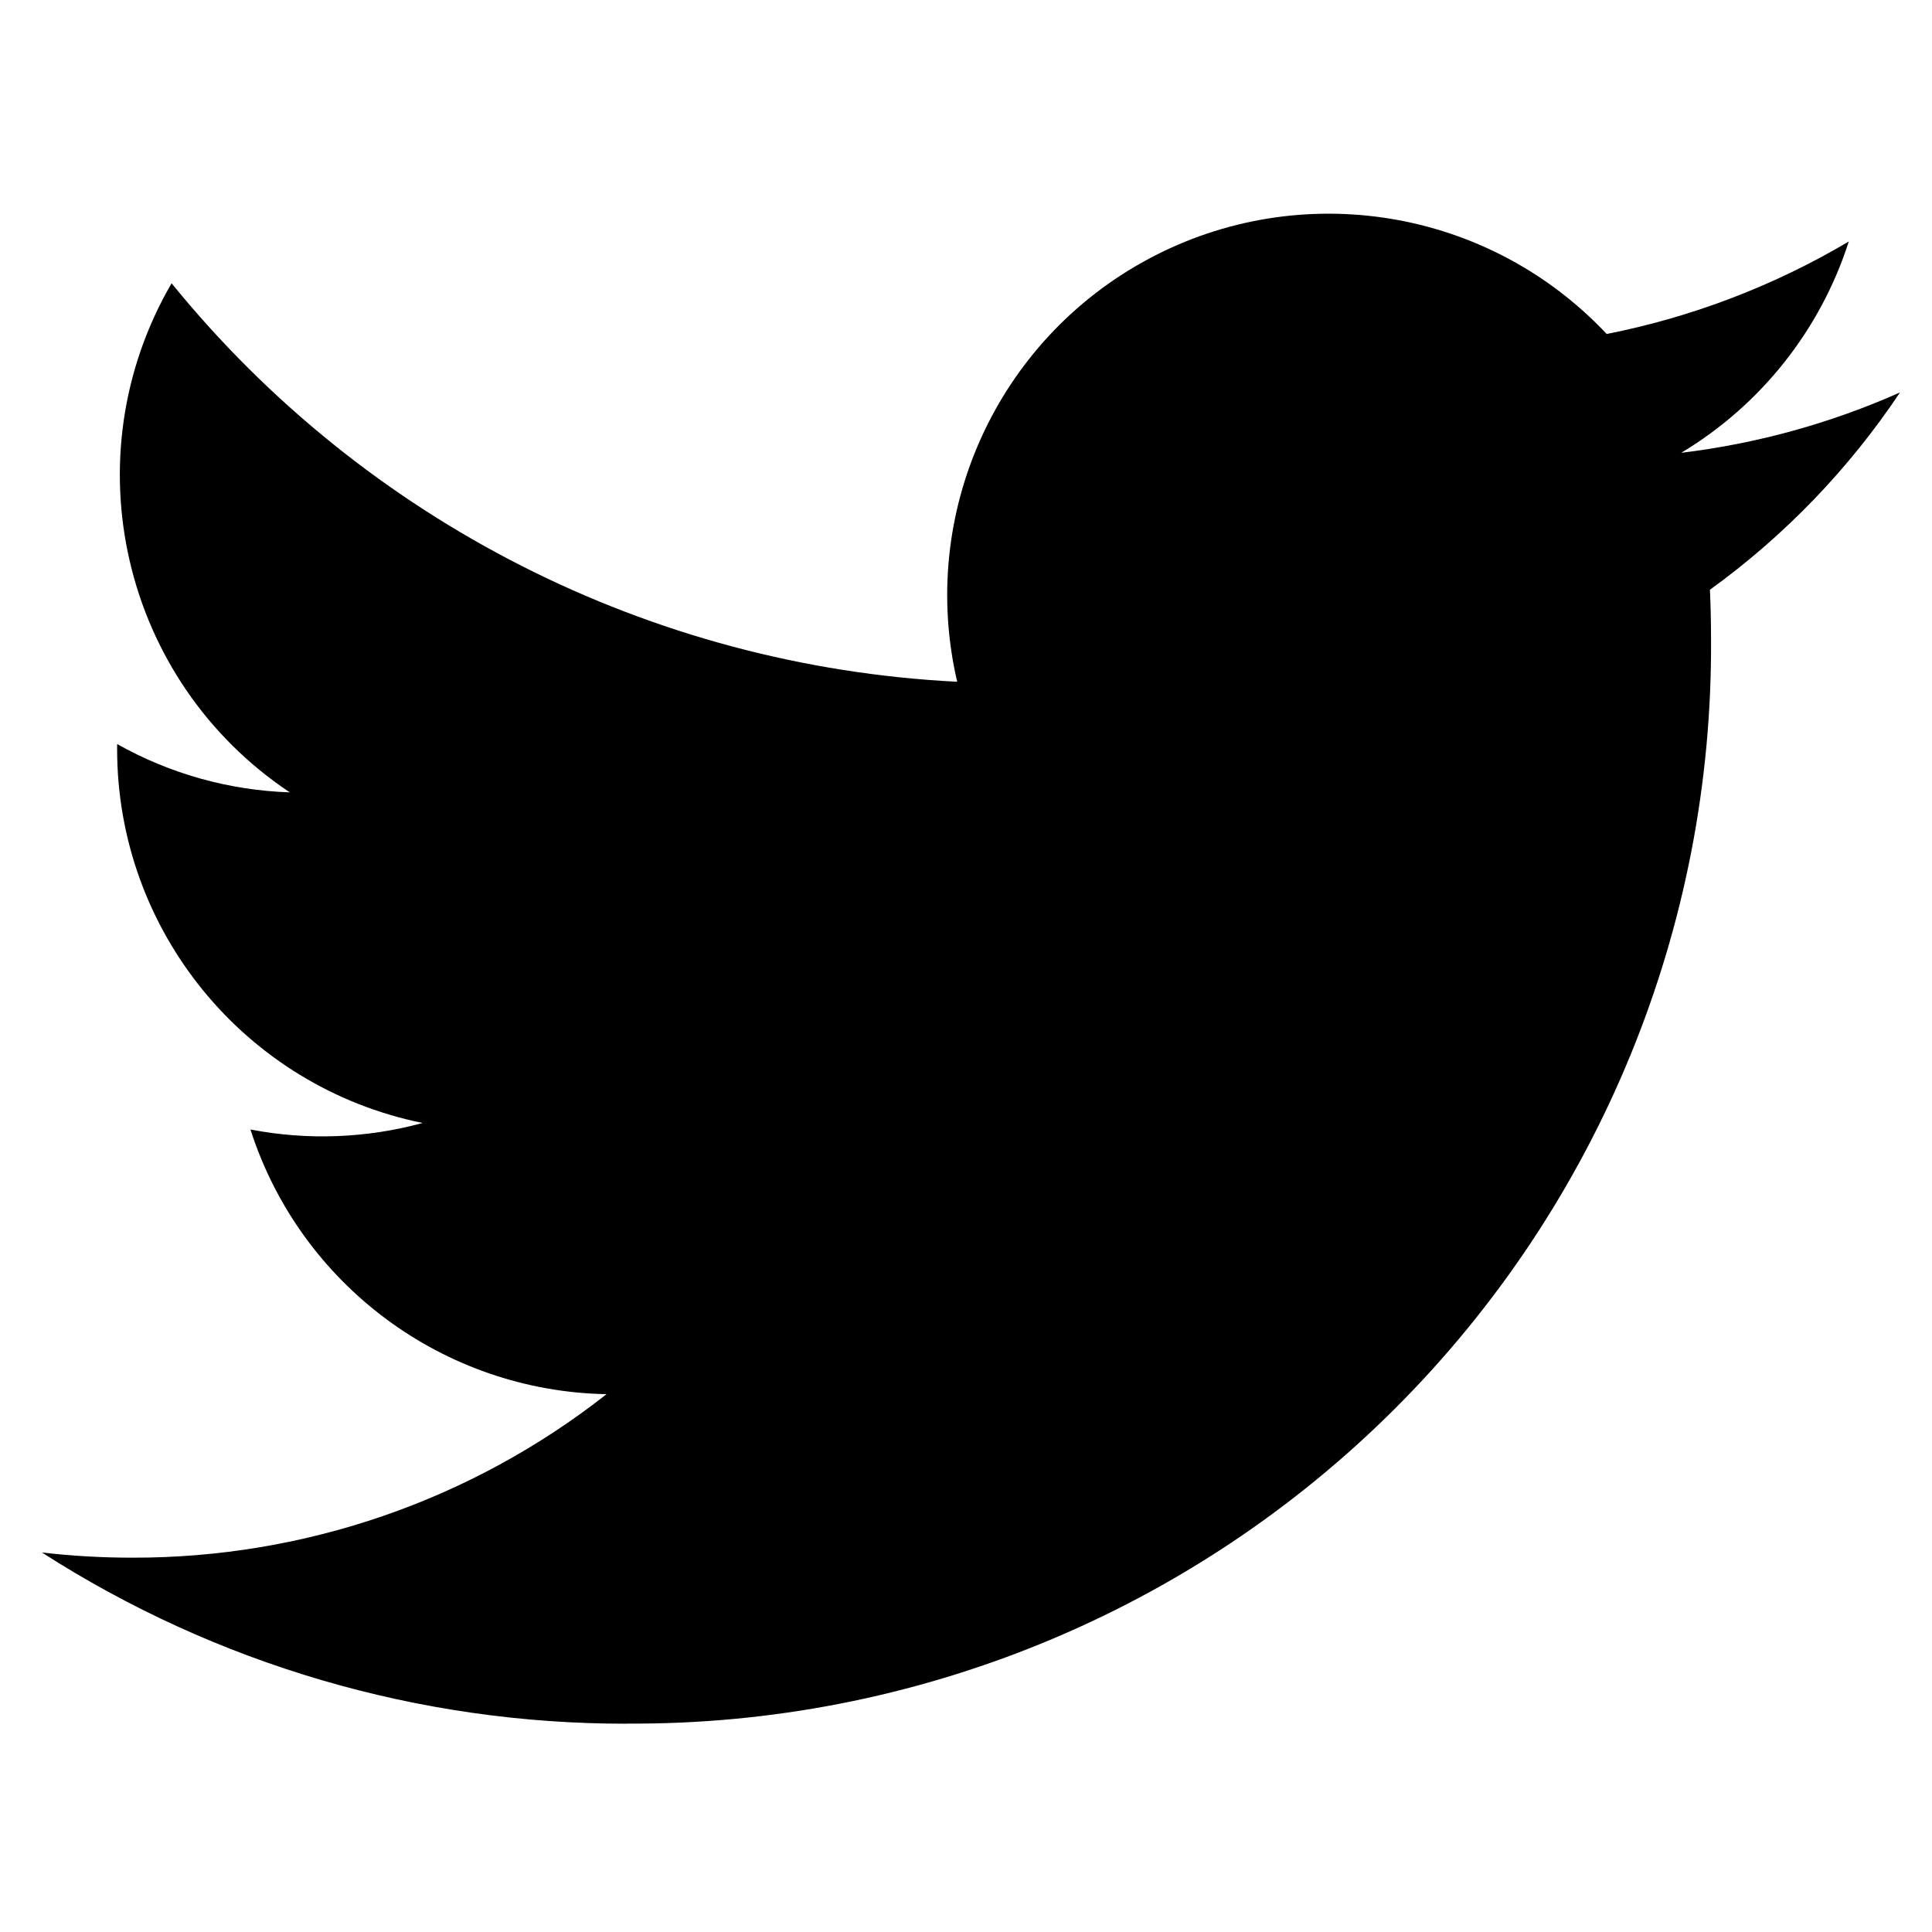
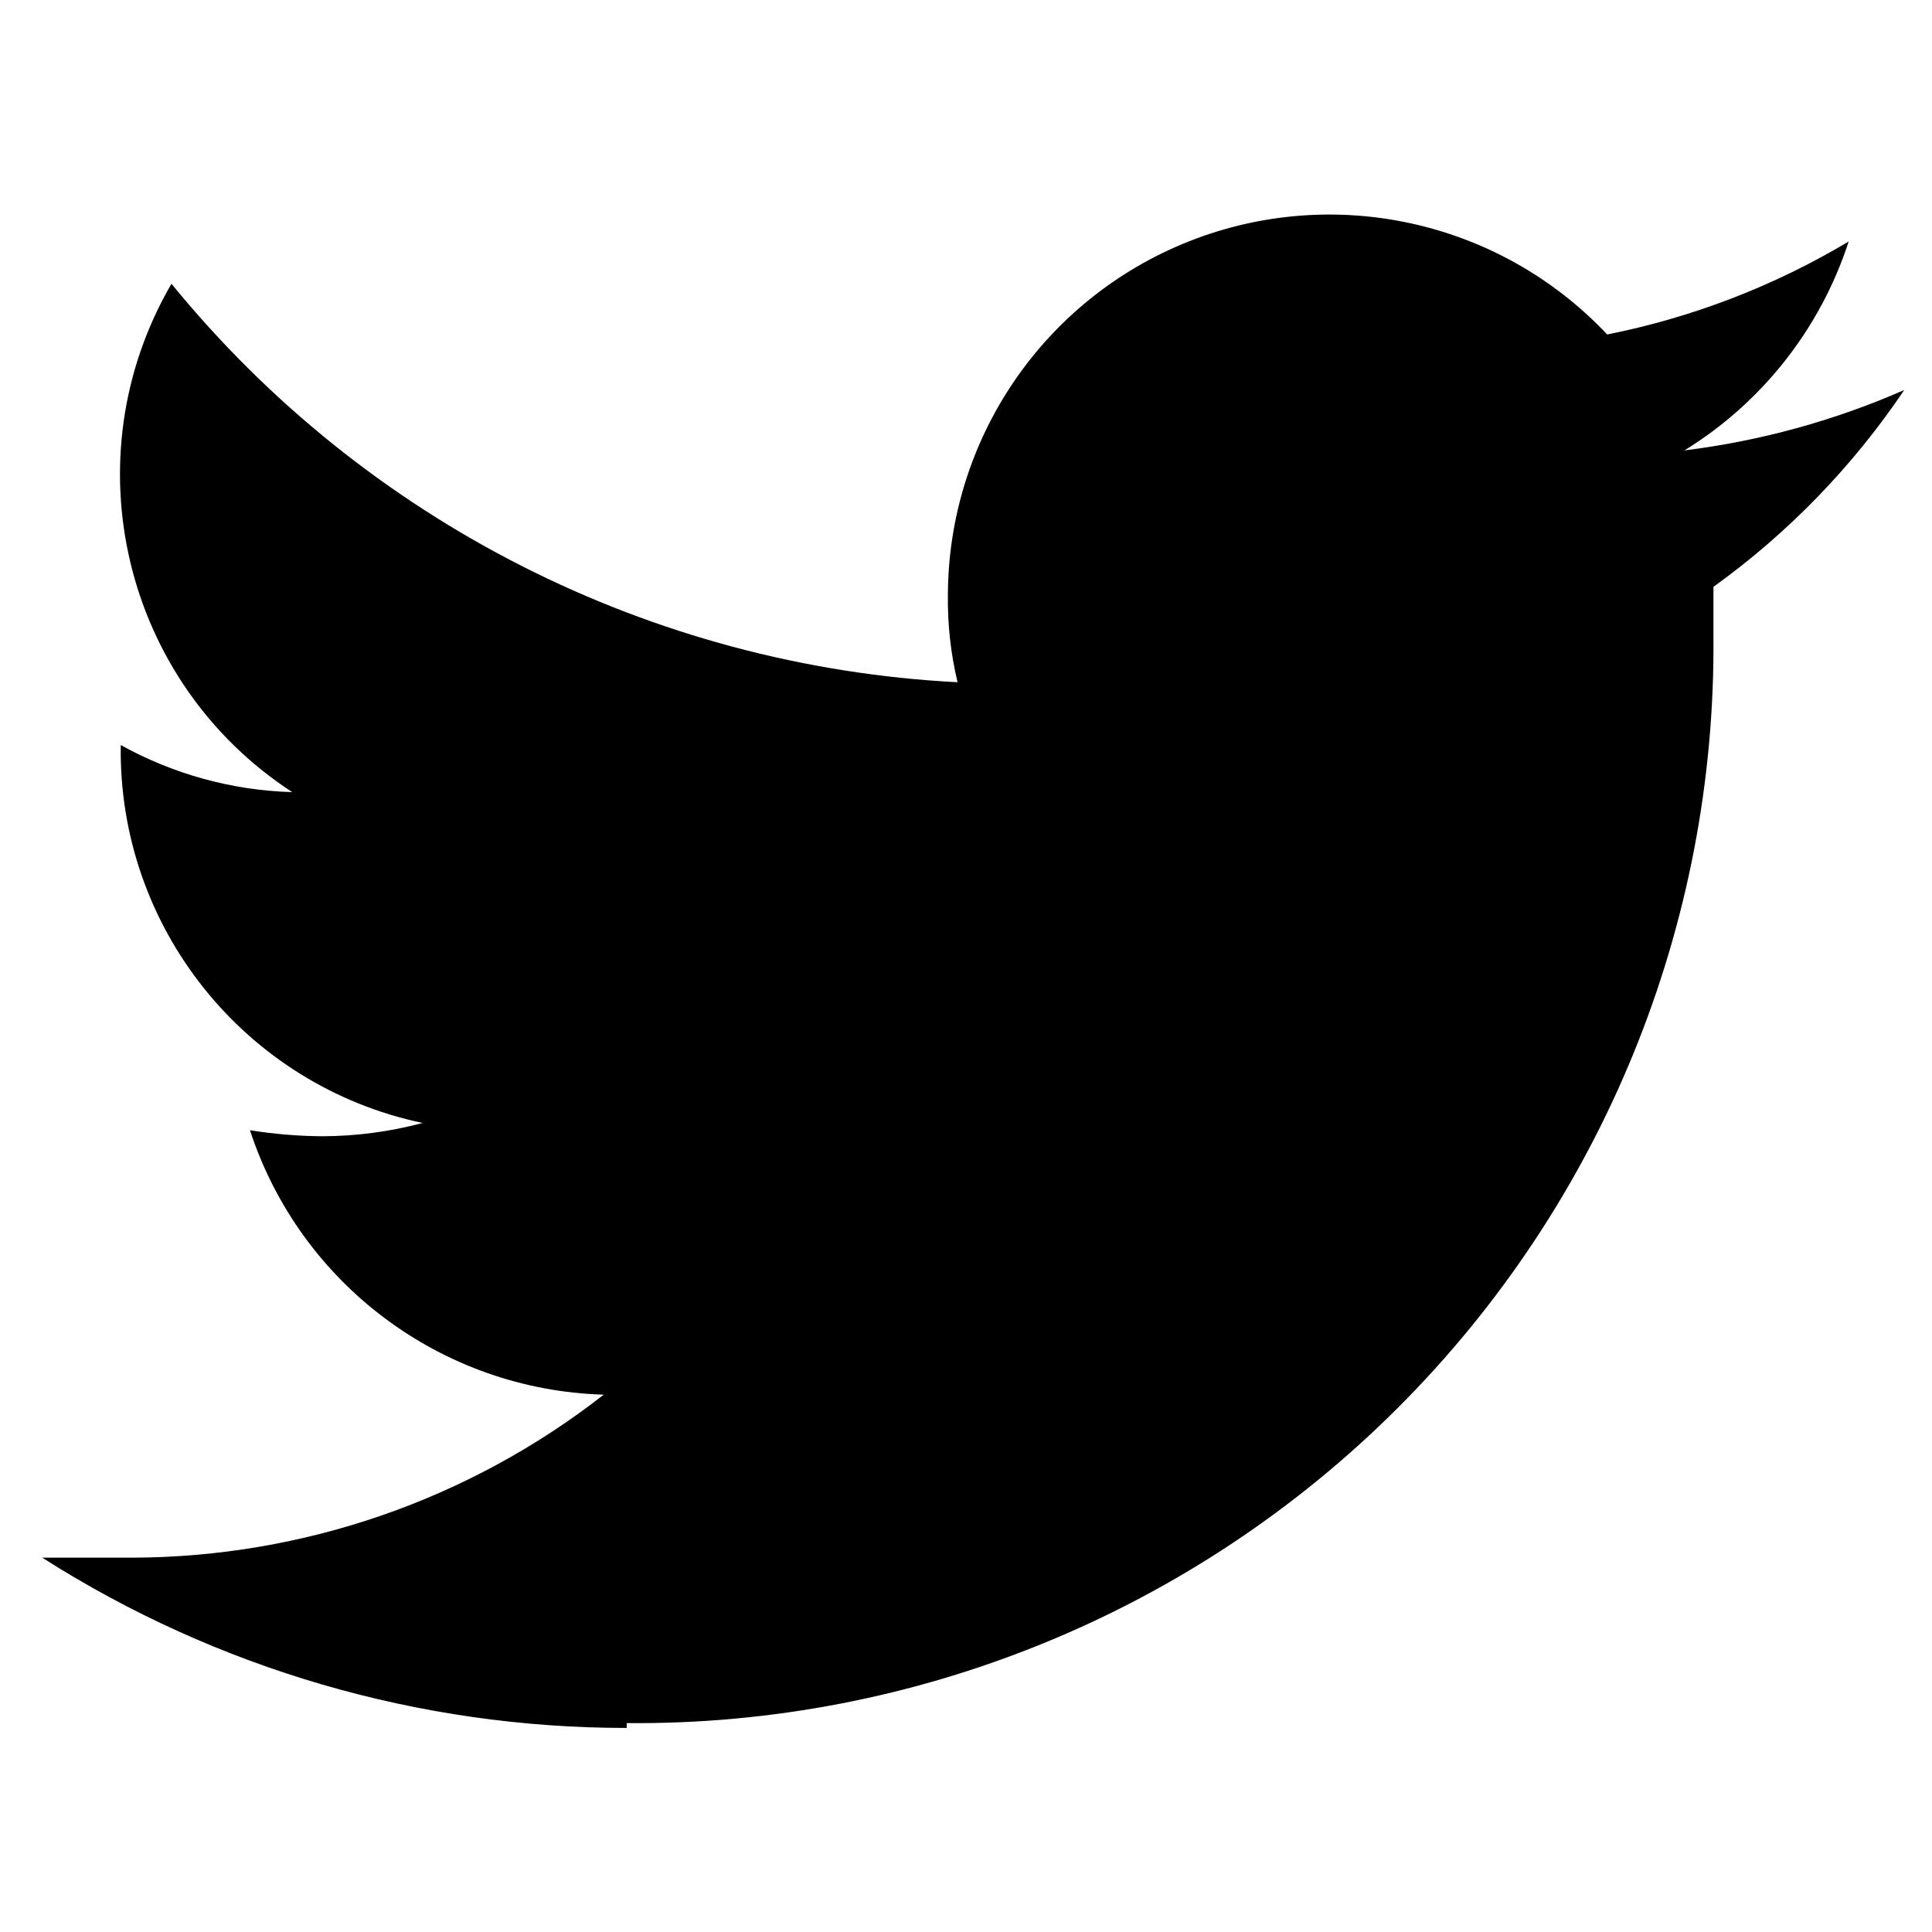
<svg xmlns="http://www.w3.org/2000/svg" viewBox="0 0 16 16">
  <g id="Layer_1" data-name="Layer 1">
-     <path d="M5.188,14.274A8.922,8.922,0,0,0,14.17,5.292q0-.2-.009-.408A6.4,6.4,0,0,0,15.735,3.25a6.324,6.324,0,0,1-1.812.5A3.171,3.171,0,0,0,15.311,2a6.352,6.352,0,0,1-2.005.766A3.159,3.159,0,0,0,7.927,5.646a8.961,8.961,0,0,1-6.506-3.3A3.158,3.158,0,0,0,2.4,6.562a3.129,3.129,0,0,1-1.43-.4v.04A3.159,3.159,0,0,0,3.5,9.3a3.153,3.153,0,0,1-1.426.054,3.159,3.159,0,0,0,2.949,2.192A6.329,6.329,0,0,1,1.1,12.9a6.453,6.453,0,0,1-.753-.043,8.936,8.936,0,0,0,4.838,1.418" />
+     <path d="M5.19,14.27a8.92,8.92,0,0,0,9-9c0-.13,0-.27,0-.41a6.44,6.44,0,0,0,1.58-1.63,6.54,6.54,0,0,1-1.82.5A3.19,3.19,0,0,0,15.31,2a6.3,6.3,0,0,1-2,.77A3.16,3.16,0,0,0,7.85,4.93a2.94,2.94,0,0,0,.08.72,9,9,0,0,1-6.51-3.3,3.14,3.14,0,0,0,1,4.21A3.11,3.11,0,0,1,1,6.17v0A3.15,3.15,0,0,0,3.5,9.3a3.26,3.26,0,0,1-.83.11,3.94,3.94,0,0,1-.6-.05A3.18,3.18,0,0,0,5,11.55,6.37,6.37,0,0,1,1.1,12.9c-.25,0-.5,0-.75,0a9,9,0,0,0,4.84,1.41" />
  </g>
</svg>
